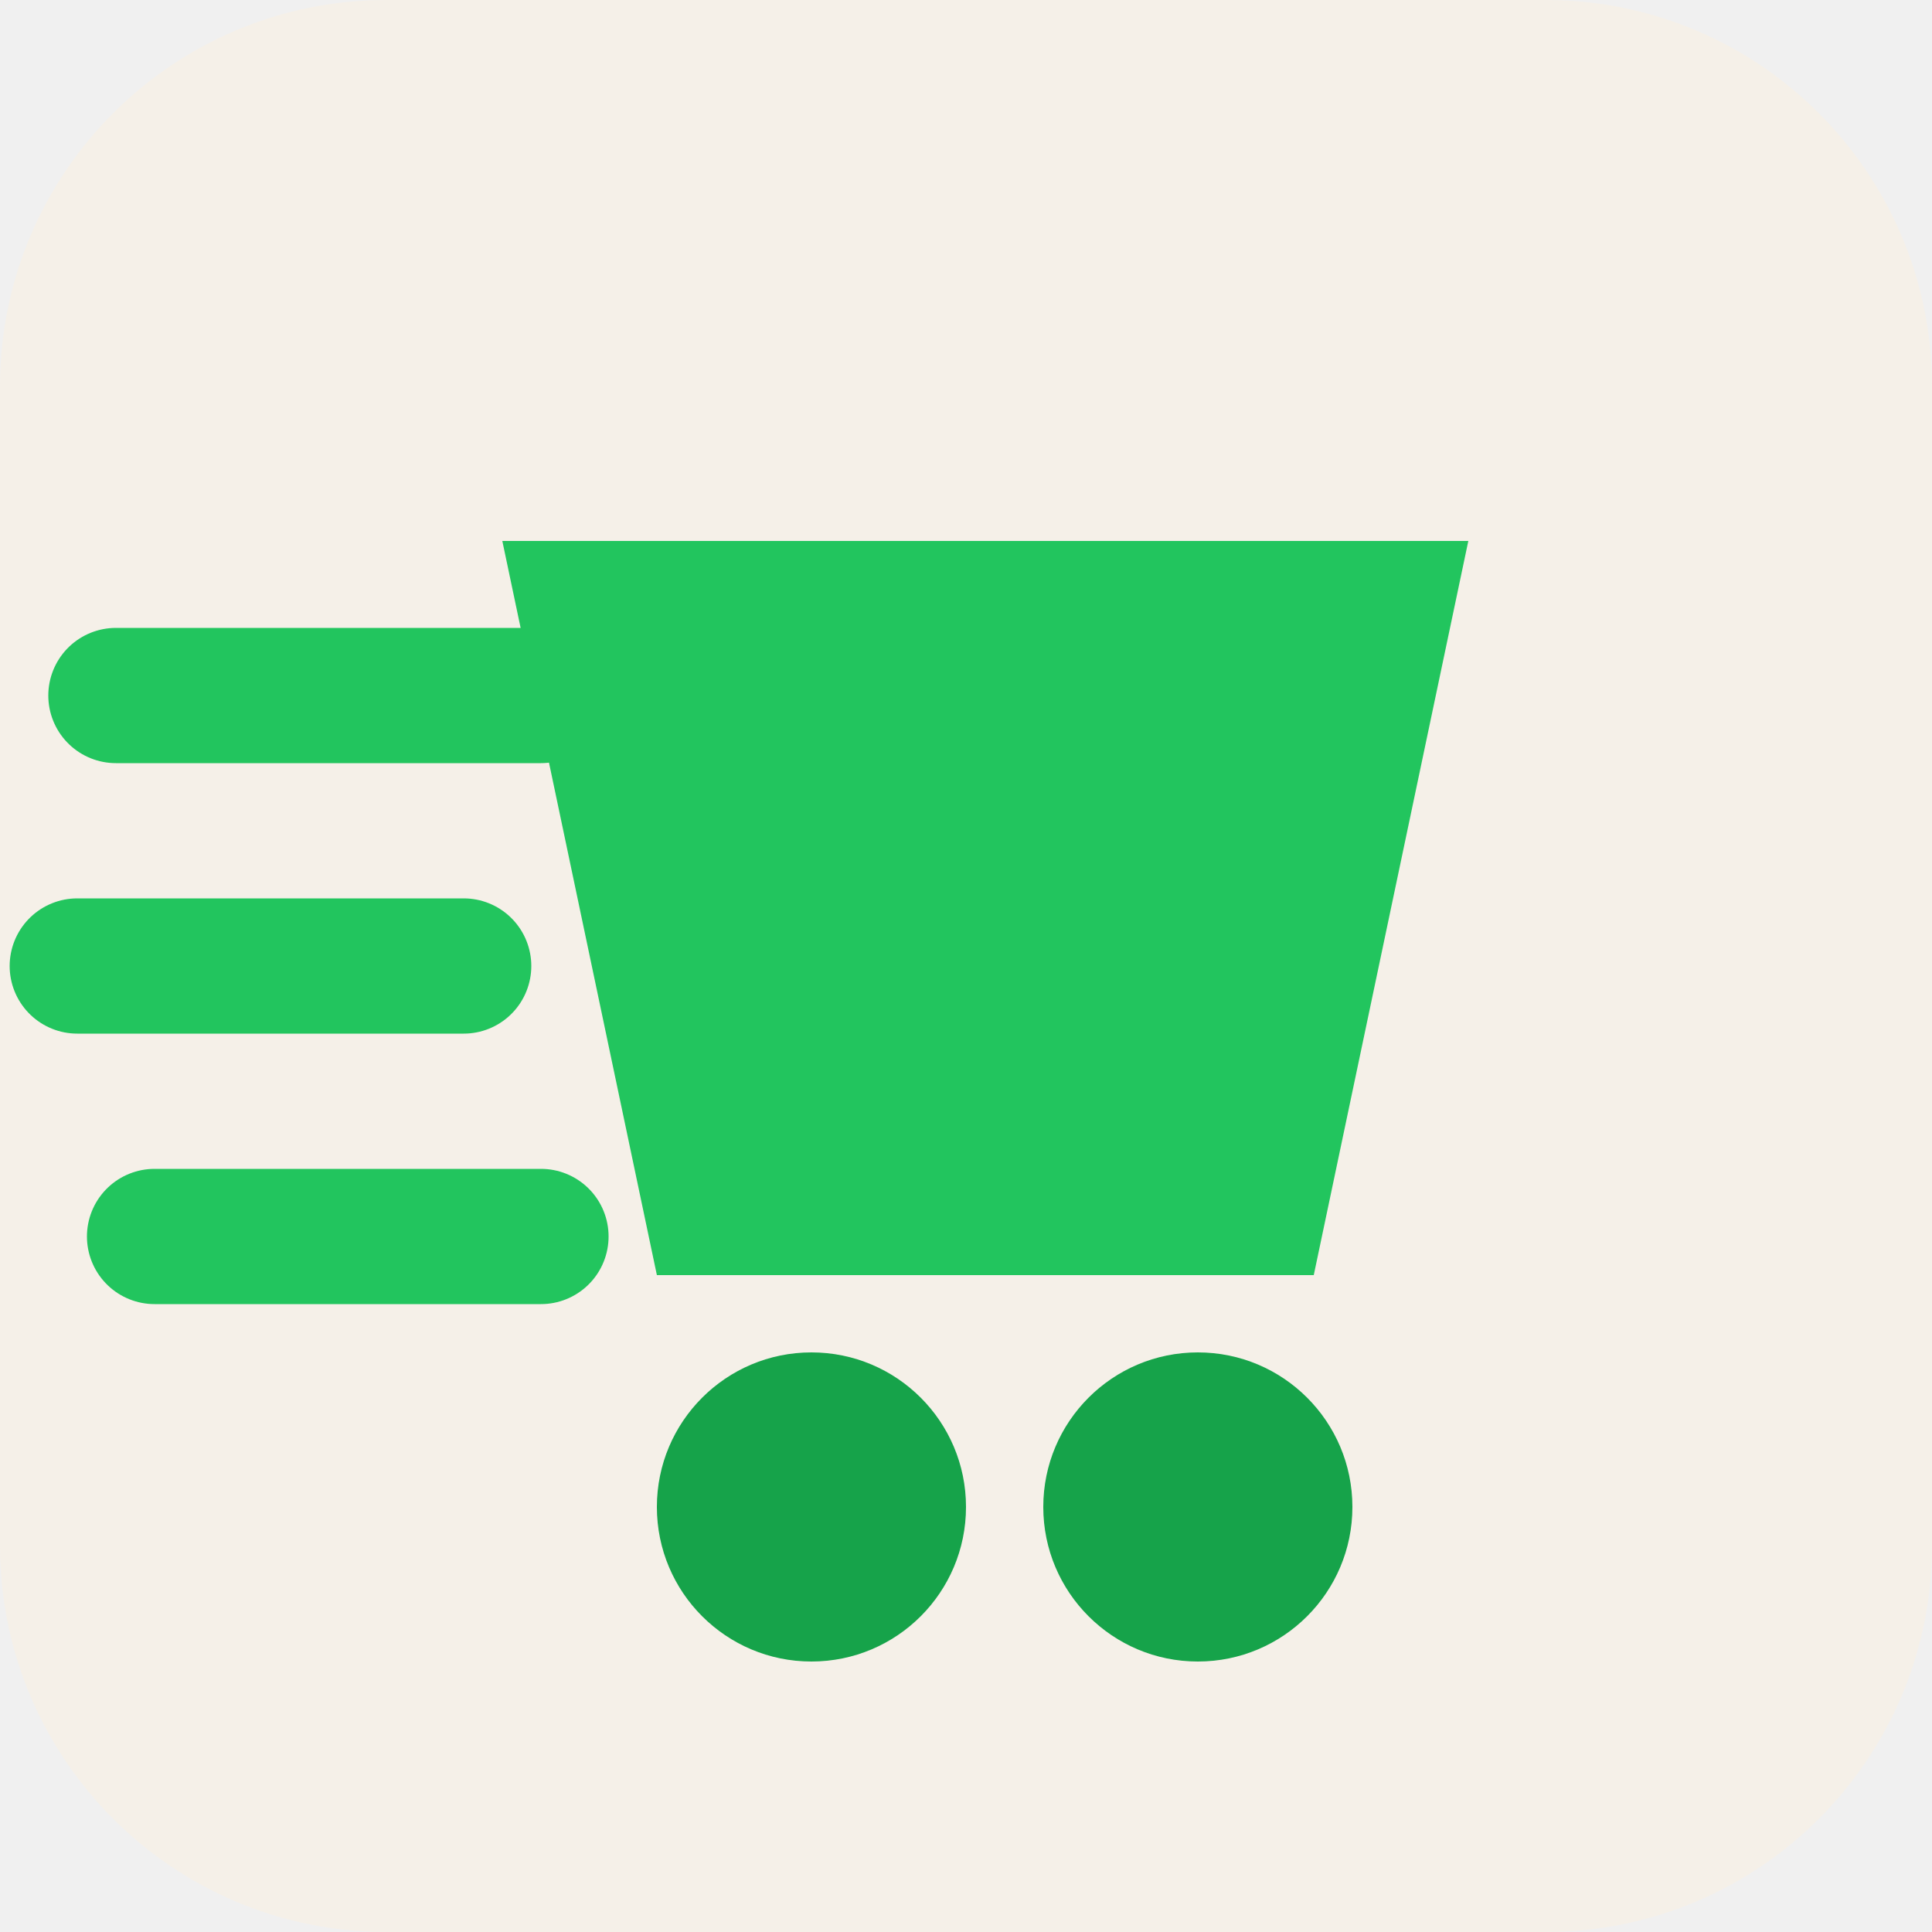
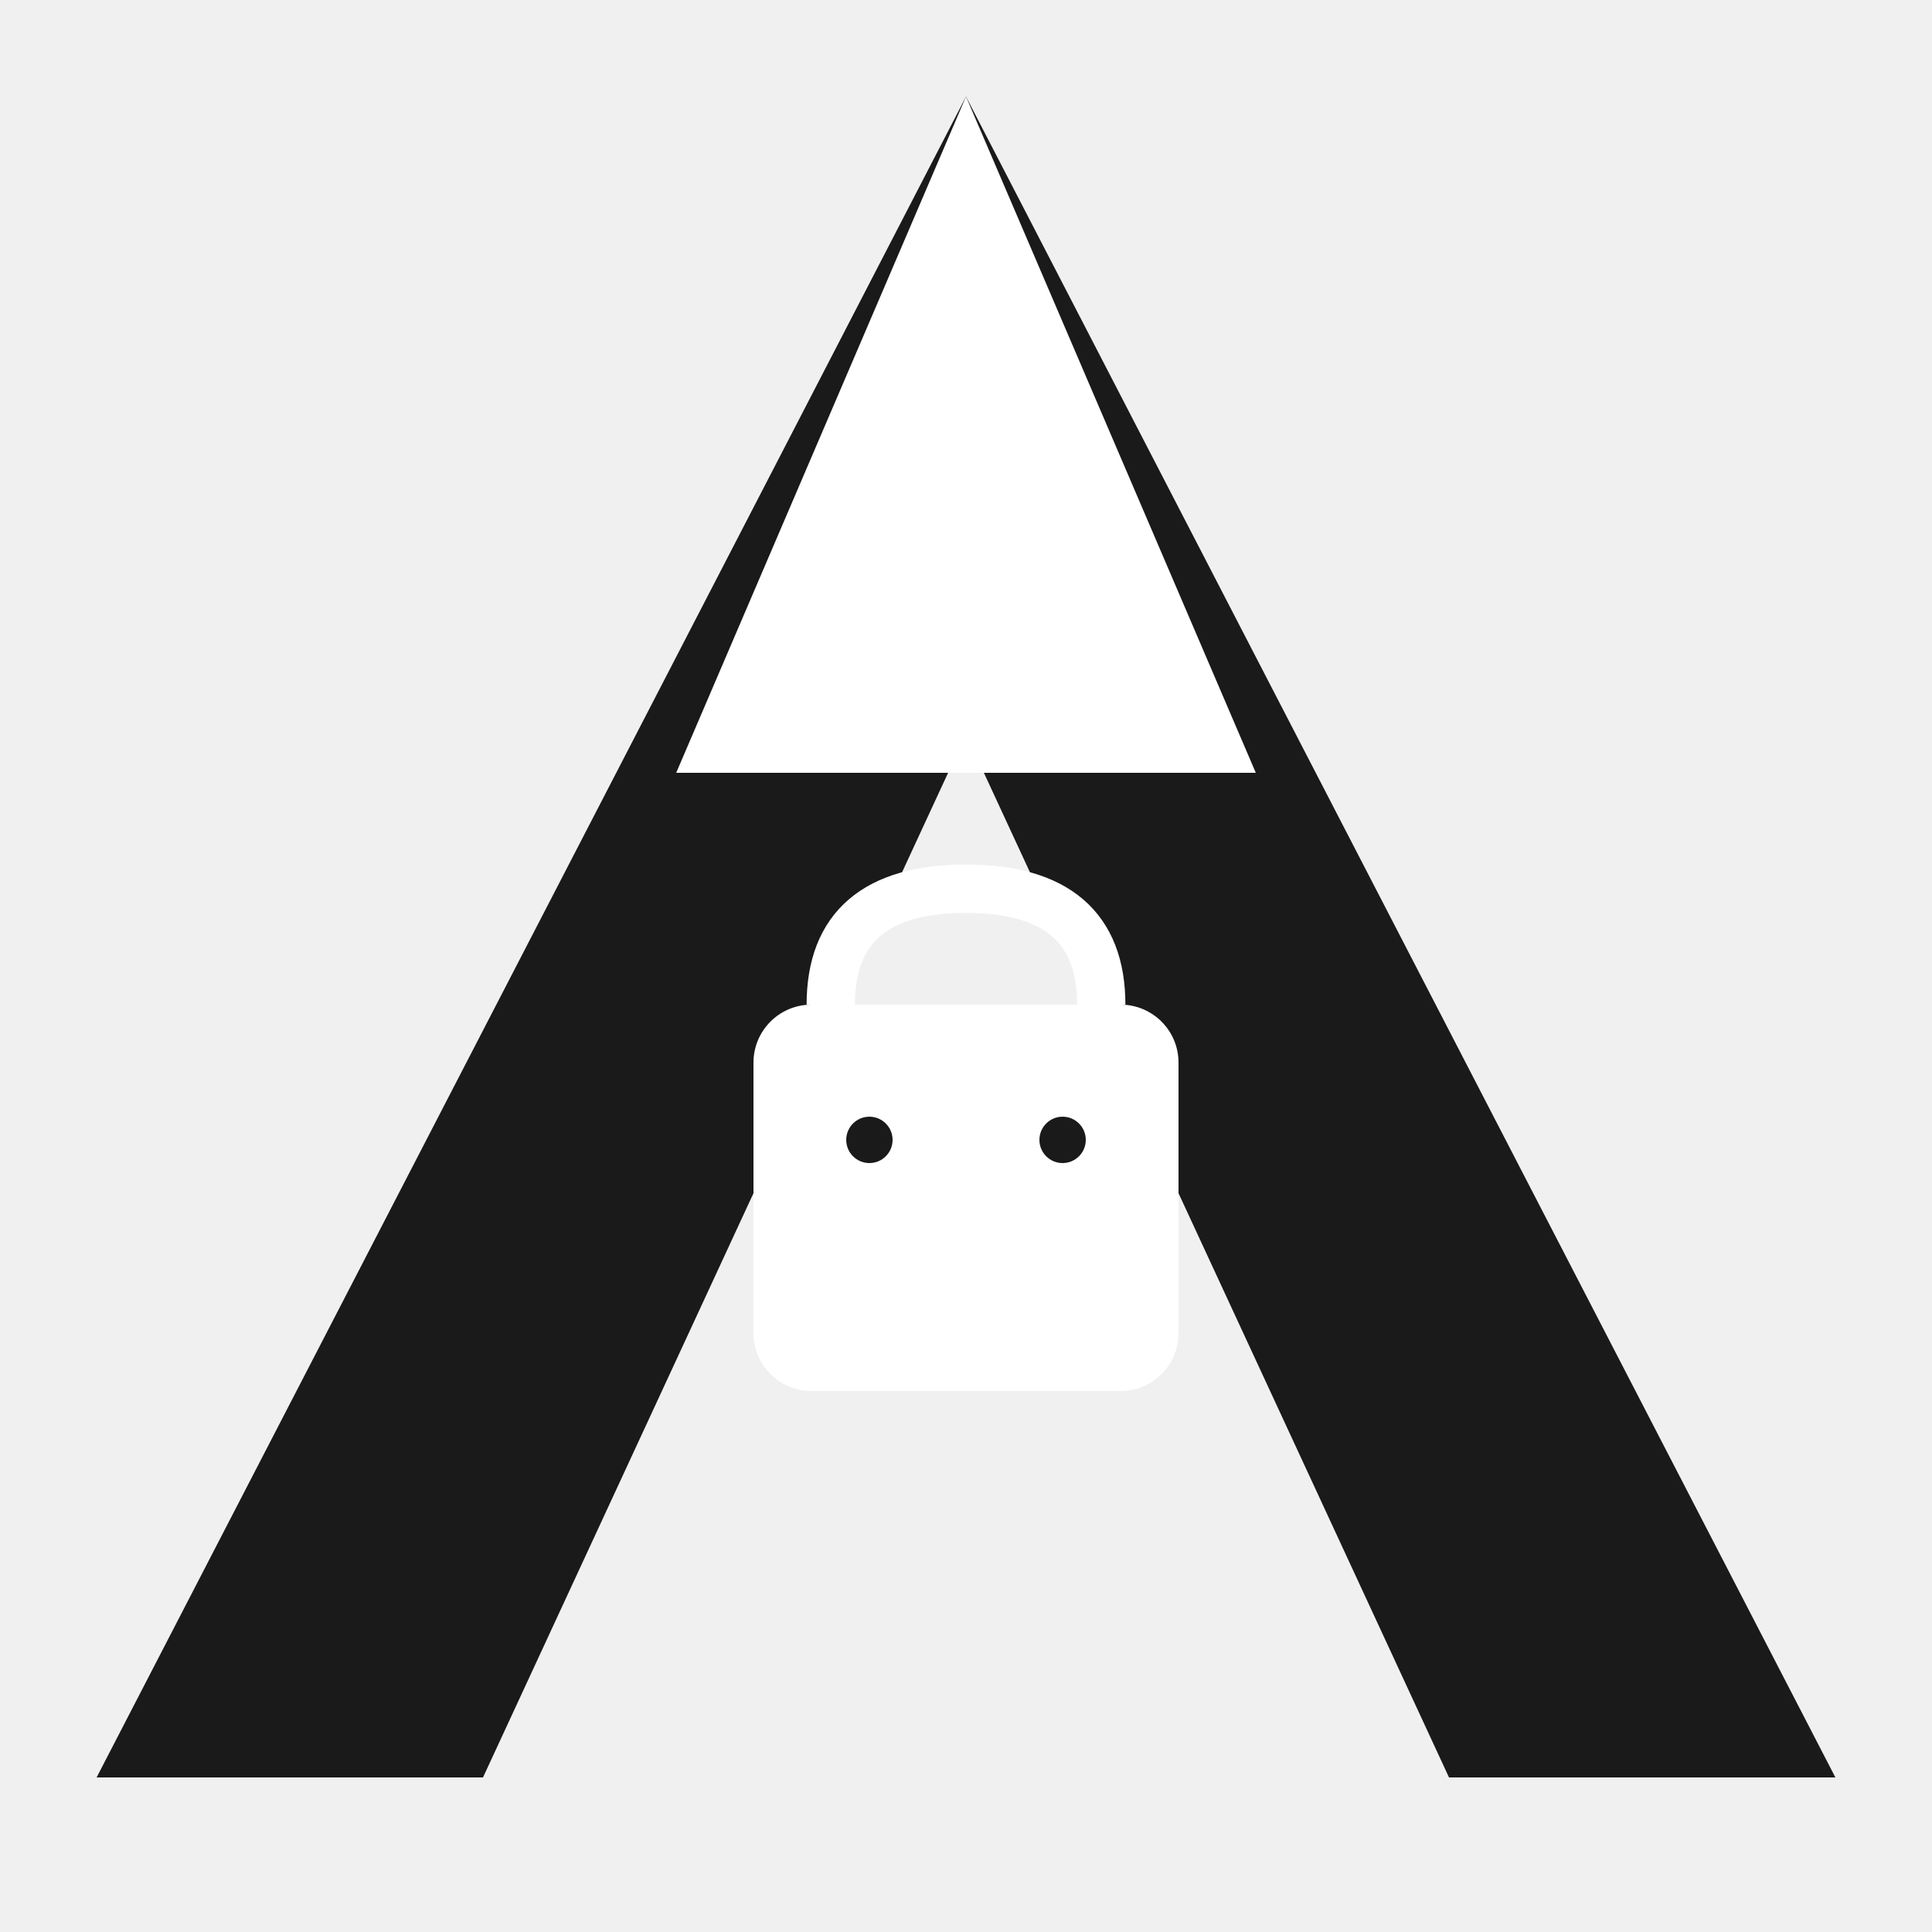
- <svg xmlns="http://www.w3.org/2000/svg" viewBox="0 0 100 100" width="512" height="512">
-   <rect width="100" height="100" rx="20" fill="#F5F0E8" />
-   <line x1="6" y1="36" x2="28" y2="36" stroke="#22C55E" stroke-width="7" stroke-linecap="round" />
-   <line x1="4" y1="50" x2="24" y2="50" stroke="#22C55E" stroke-width="7" stroke-linecap="round" />
-   <line x1="8" y1="64" x2="28" y2="64" stroke="#22C55E" stroke-width="7" stroke-linecap="round" />
-   <path d="M 26 28 L 76 28 L 68 66 L 34 66 Z" fill="#22C55E" />
-   <circle cx="42" cy="78" r="8" fill="#16A34A" />
-   <circle cx="62" cy="78" r="8" fill="#16A34A" />
+ <svg xmlns="http://www.w3.org/2000/svg" viewBox="0 0 100 100">
+   <path d="M50 5 L95 92 H75 L50 38 L25 92 H5 Z" fill="#1A1A1A" stroke="none" />
+   <path d="M50 5 L65 40 H35 Z" fill="white" />
+   <rect x="39" y="52" width="22" height="20" rx="3" fill="white" />
+   <path d="M43 52 Q43 46 50 46 Q57 46 57 52" fill="none" stroke="white" stroke-width="2.5" />
+   <circle cx="45" cy="59" r="1.2" fill="#1A1A1A" />
+   <circle cx="55" cy="59" r="1.2" fill="#1A1A1A" />
</svg>
